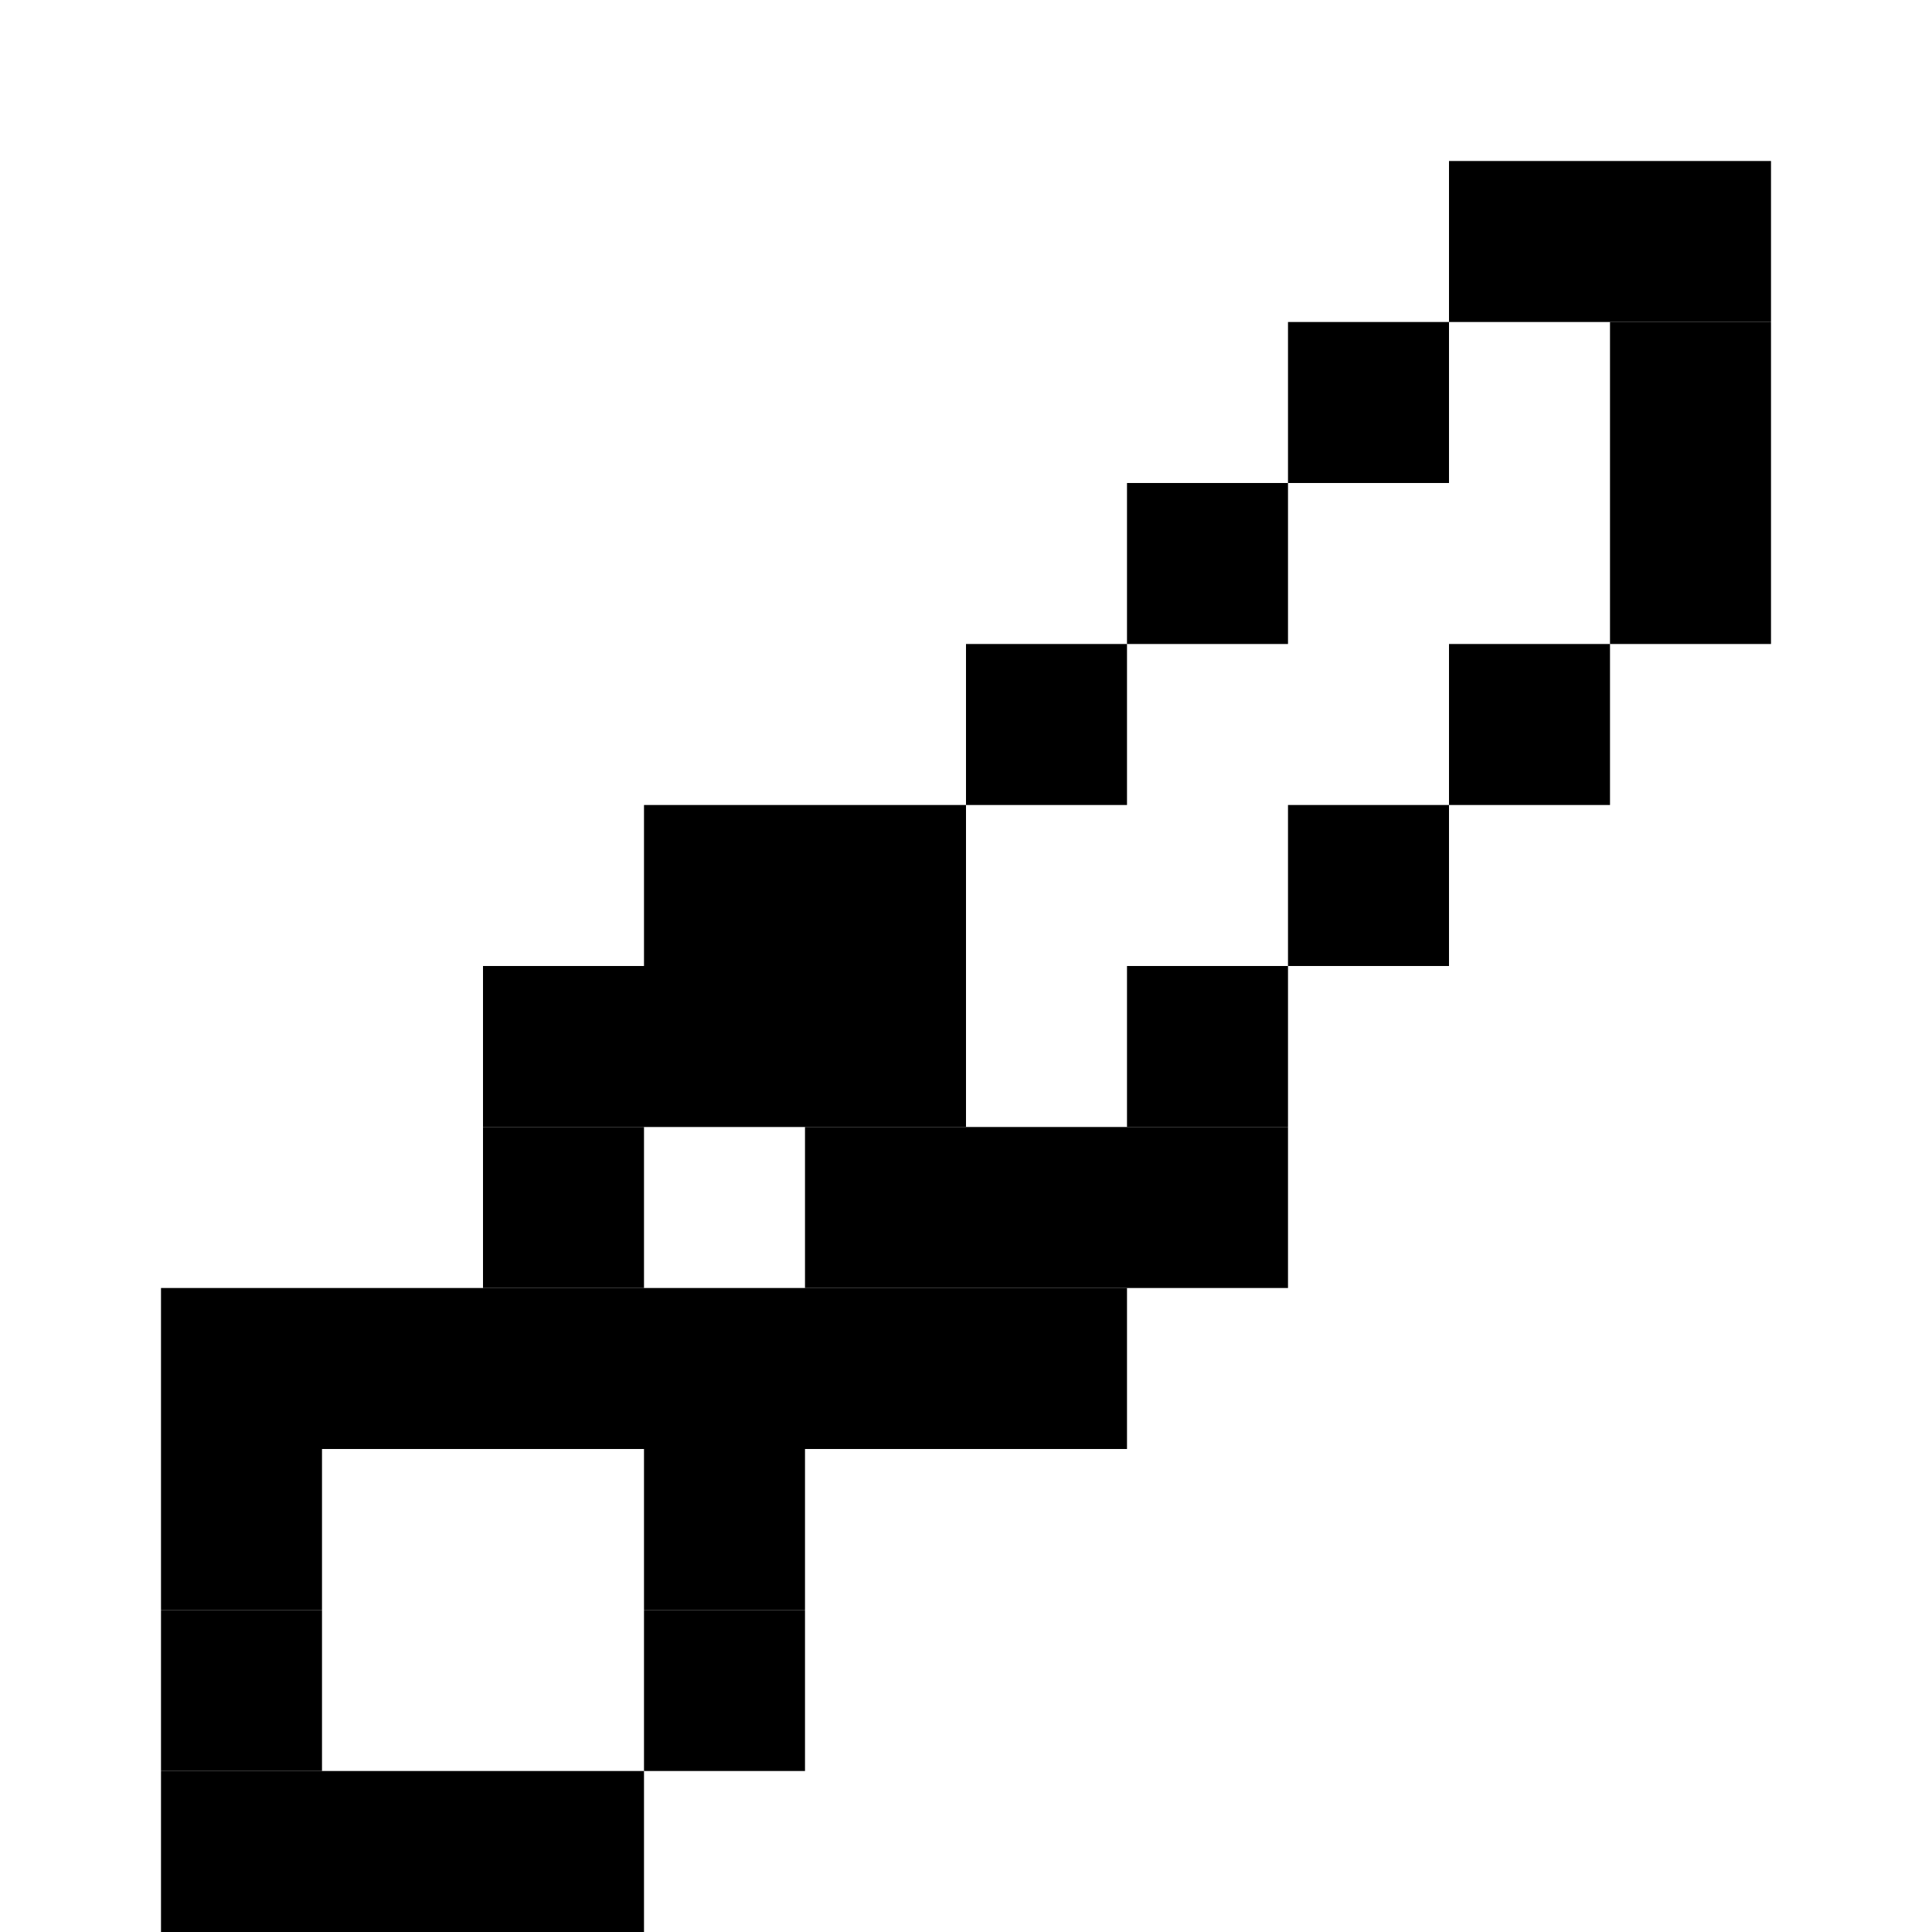
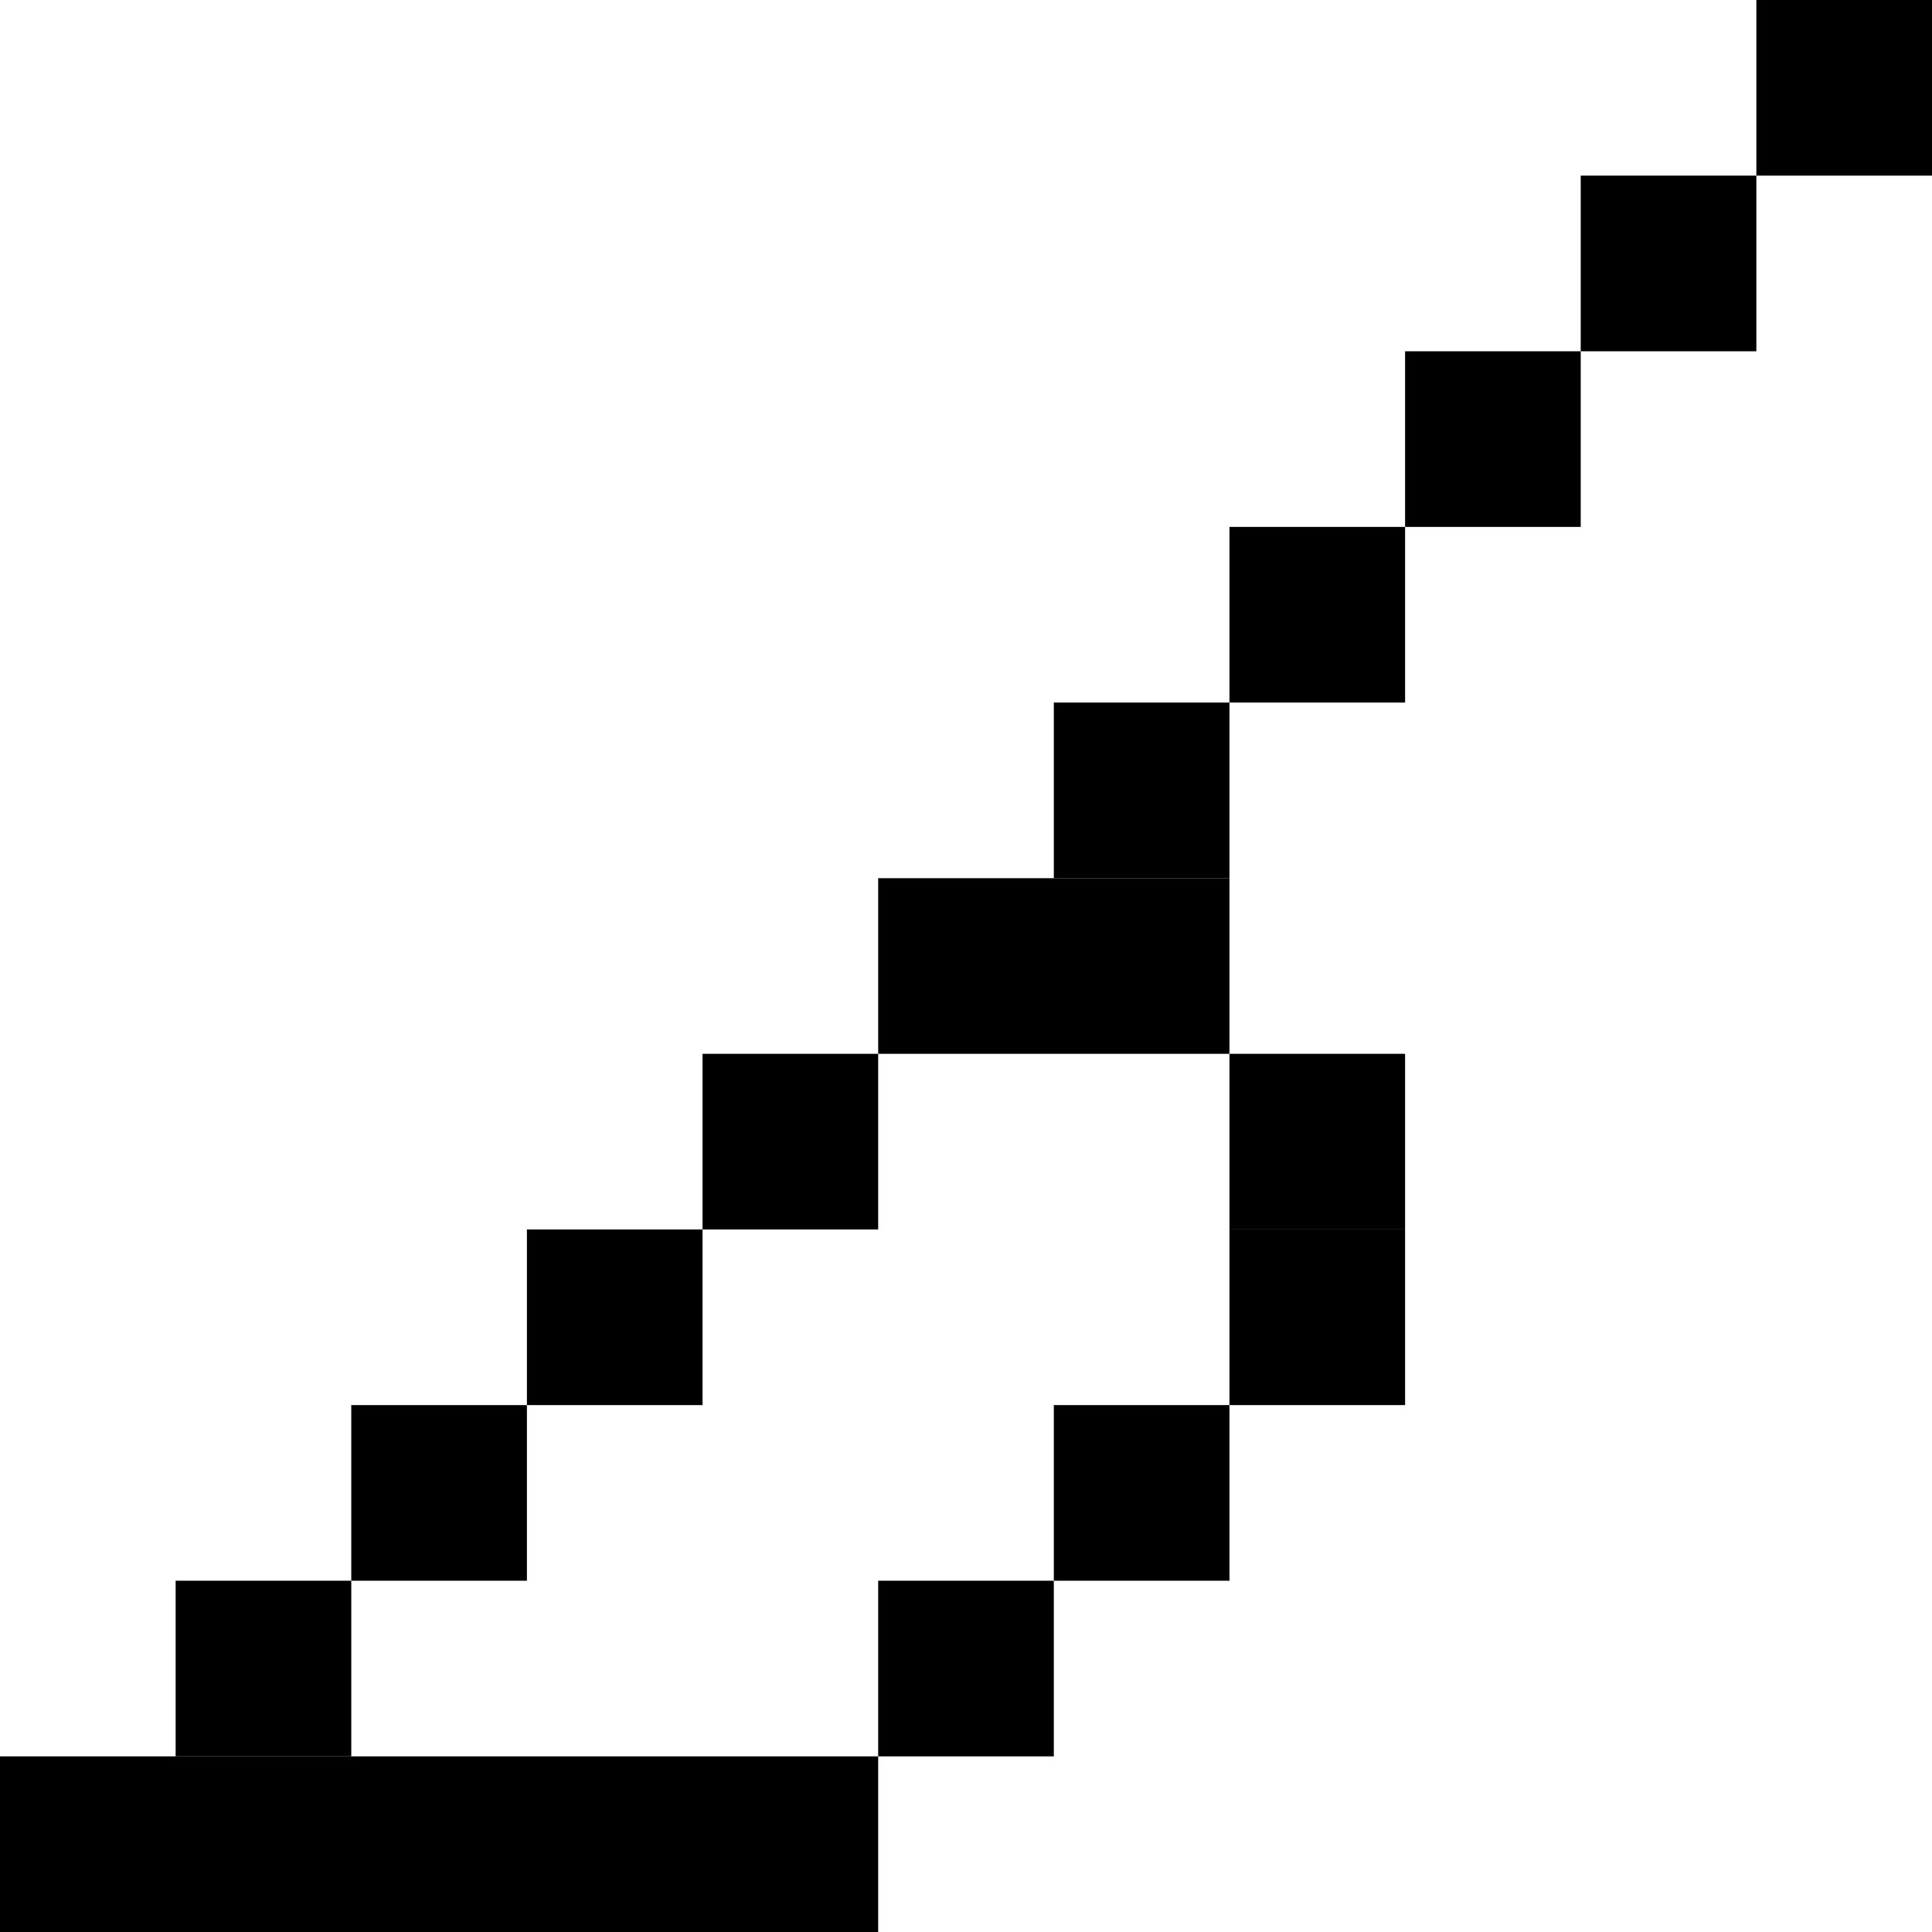
- <svg xmlns="http://www.w3.org/2000/svg" width="24" height="24" viewBox="0 0 12 12" fill="currentColor">
-   <rect x="9" y="1" width="2" height="1" />
+ <svg xmlns="http://www.w3.org/2000/svg" width="24" height="24" viewBox="0 0 11 11" fill="currentColor">
+   <rect x="10" y="0" width="1" height="1" />
+   <rect x="9" y="1" width="1" height="1" />
  <rect x="8" y="2" width="1" height="1" />
-   <rect x="10" y="2" width="1" height="1" />
  <rect x="7" y="3" width="1" height="1" />
-   <rect x="10" y="3" width="1" height="1" />
  <rect x="6" y="4" width="1" height="1" />
-   <rect x="9" y="4" width="1" height="1" />
-   <rect x="4" y="5" width="2" height="1" />
-   <rect x="8" y="5" width="1" height="1" />
-   <rect x="3" y="6" width="3" height="1" />
+   <rect x="5" y="5" width="2" height="1" />
+   <rect x="4" y="6" width="1" height="1" />
  <rect x="7" y="6" width="1" height="1" />
  <rect x="3" y="7" width="1" height="1" />
-   <rect x="5" y="7" width="3" height="1" />
-   <rect x="1" y="8" width="6" height="1" />
+   <rect x="7" y="7" width="1" height="1" />
+   <rect x="2" y="8" width="1" height="1" />
+   <rect x="6" y="8" width="1" height="1" />
  <rect x="1" y="9" width="1" height="1" />
-   <rect x="4" y="9" width="1" height="1" />
-   <rect x="1" y="10" width="1" height="1" />
-   <rect x="4" y="10" width="1" height="1" />
-   <rect x="1" y="11" width="3" height="1" />
+   <rect x="5" y="9" width="1" height="1" />
+   <rect x="0" y="10" width="5" height="1" />
</svg>
